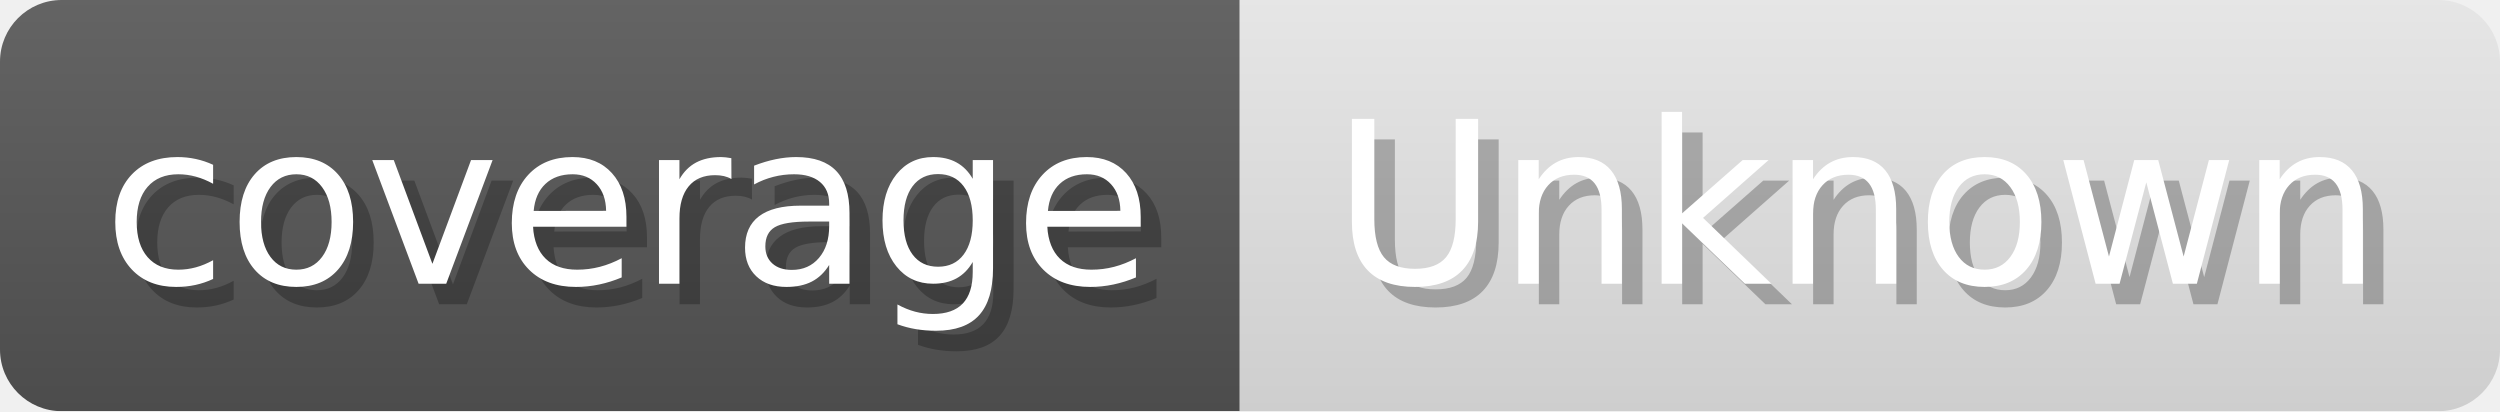
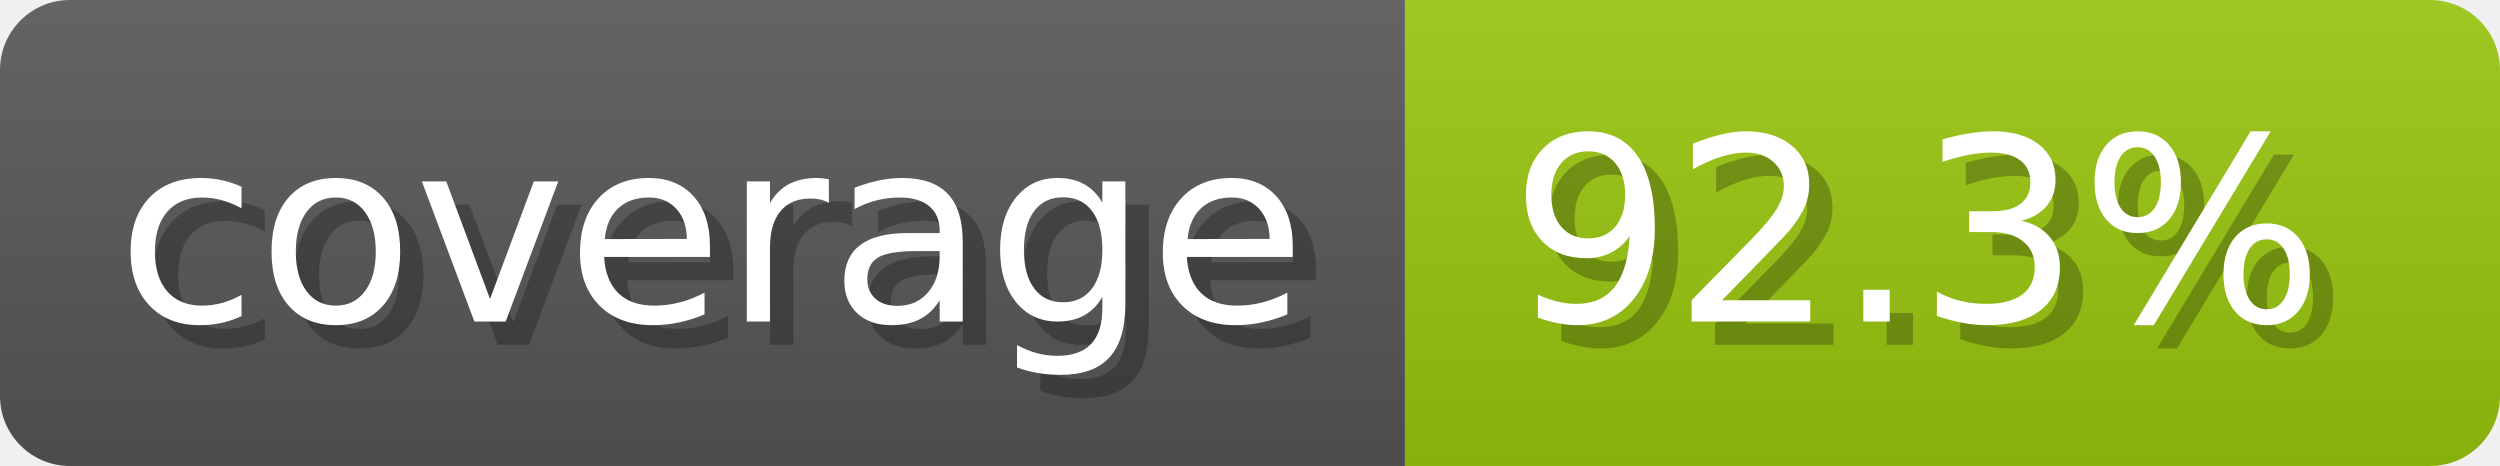
- <svg xmlns="http://www.w3.org/2000/svg" width="121.6" height="20" viewBox="0 0 1216 200" role="img" aria-label="coverage: Unknown">
+ <svg xmlns="http://www.w3.org/2000/svg" width="107.3" height="20" viewBox="0 0 1073 200" role="img" aria-label="coverage: 92.3%">
  <linearGradient id="a" x2="0" y2="100%">
    <stop offset="0" stop-opacity=".1" stop-color="#EEE" />
    <stop offset="1" stop-opacity=".1" />
  </linearGradient>
  <mask id="m">
-     <rect width="1216" height="200" rx="30" fill="#FFF" />
+     <rect width="1073" height="200" rx="30" fill="#FFF" />
  </mask>
  <g mask="url(#m)">
    <rect width="603" height="200" fill="#555" />
-     <rect width="613" height="200" fill="#e5e5e5" x="603" />
-     <rect width="1216" height="200" fill="url(#a)" />
+     <rect width="470" height="200" fill="#97c40f" x="603" />
+     <rect width="1073" height="200" fill="url(#a)" />
  </g>
  <g aria-hidden="true" fill="#fff" text-anchor="start" font-family="Verdana,DejaVu Sans,sans-serif" font-size="110">
    <text x="60" y="148" textLength="503" fill="#000" opacity="0.25">coverage</text>
    <text x="50" y="138" textLength="503">coverage</text>
-     <text x="658" y="148" textLength="513" fill="#000" opacity="0.25">Unknown</text>
-     <text x="648" y="138" textLength="513">Unknown</text>
+     <text x="658" y="148" textLength="370" fill="#000" opacity="0.25">92.3%</text>
+     <text x="648" y="138" textLength="370">92.3%</text>
  </g>
</svg>
